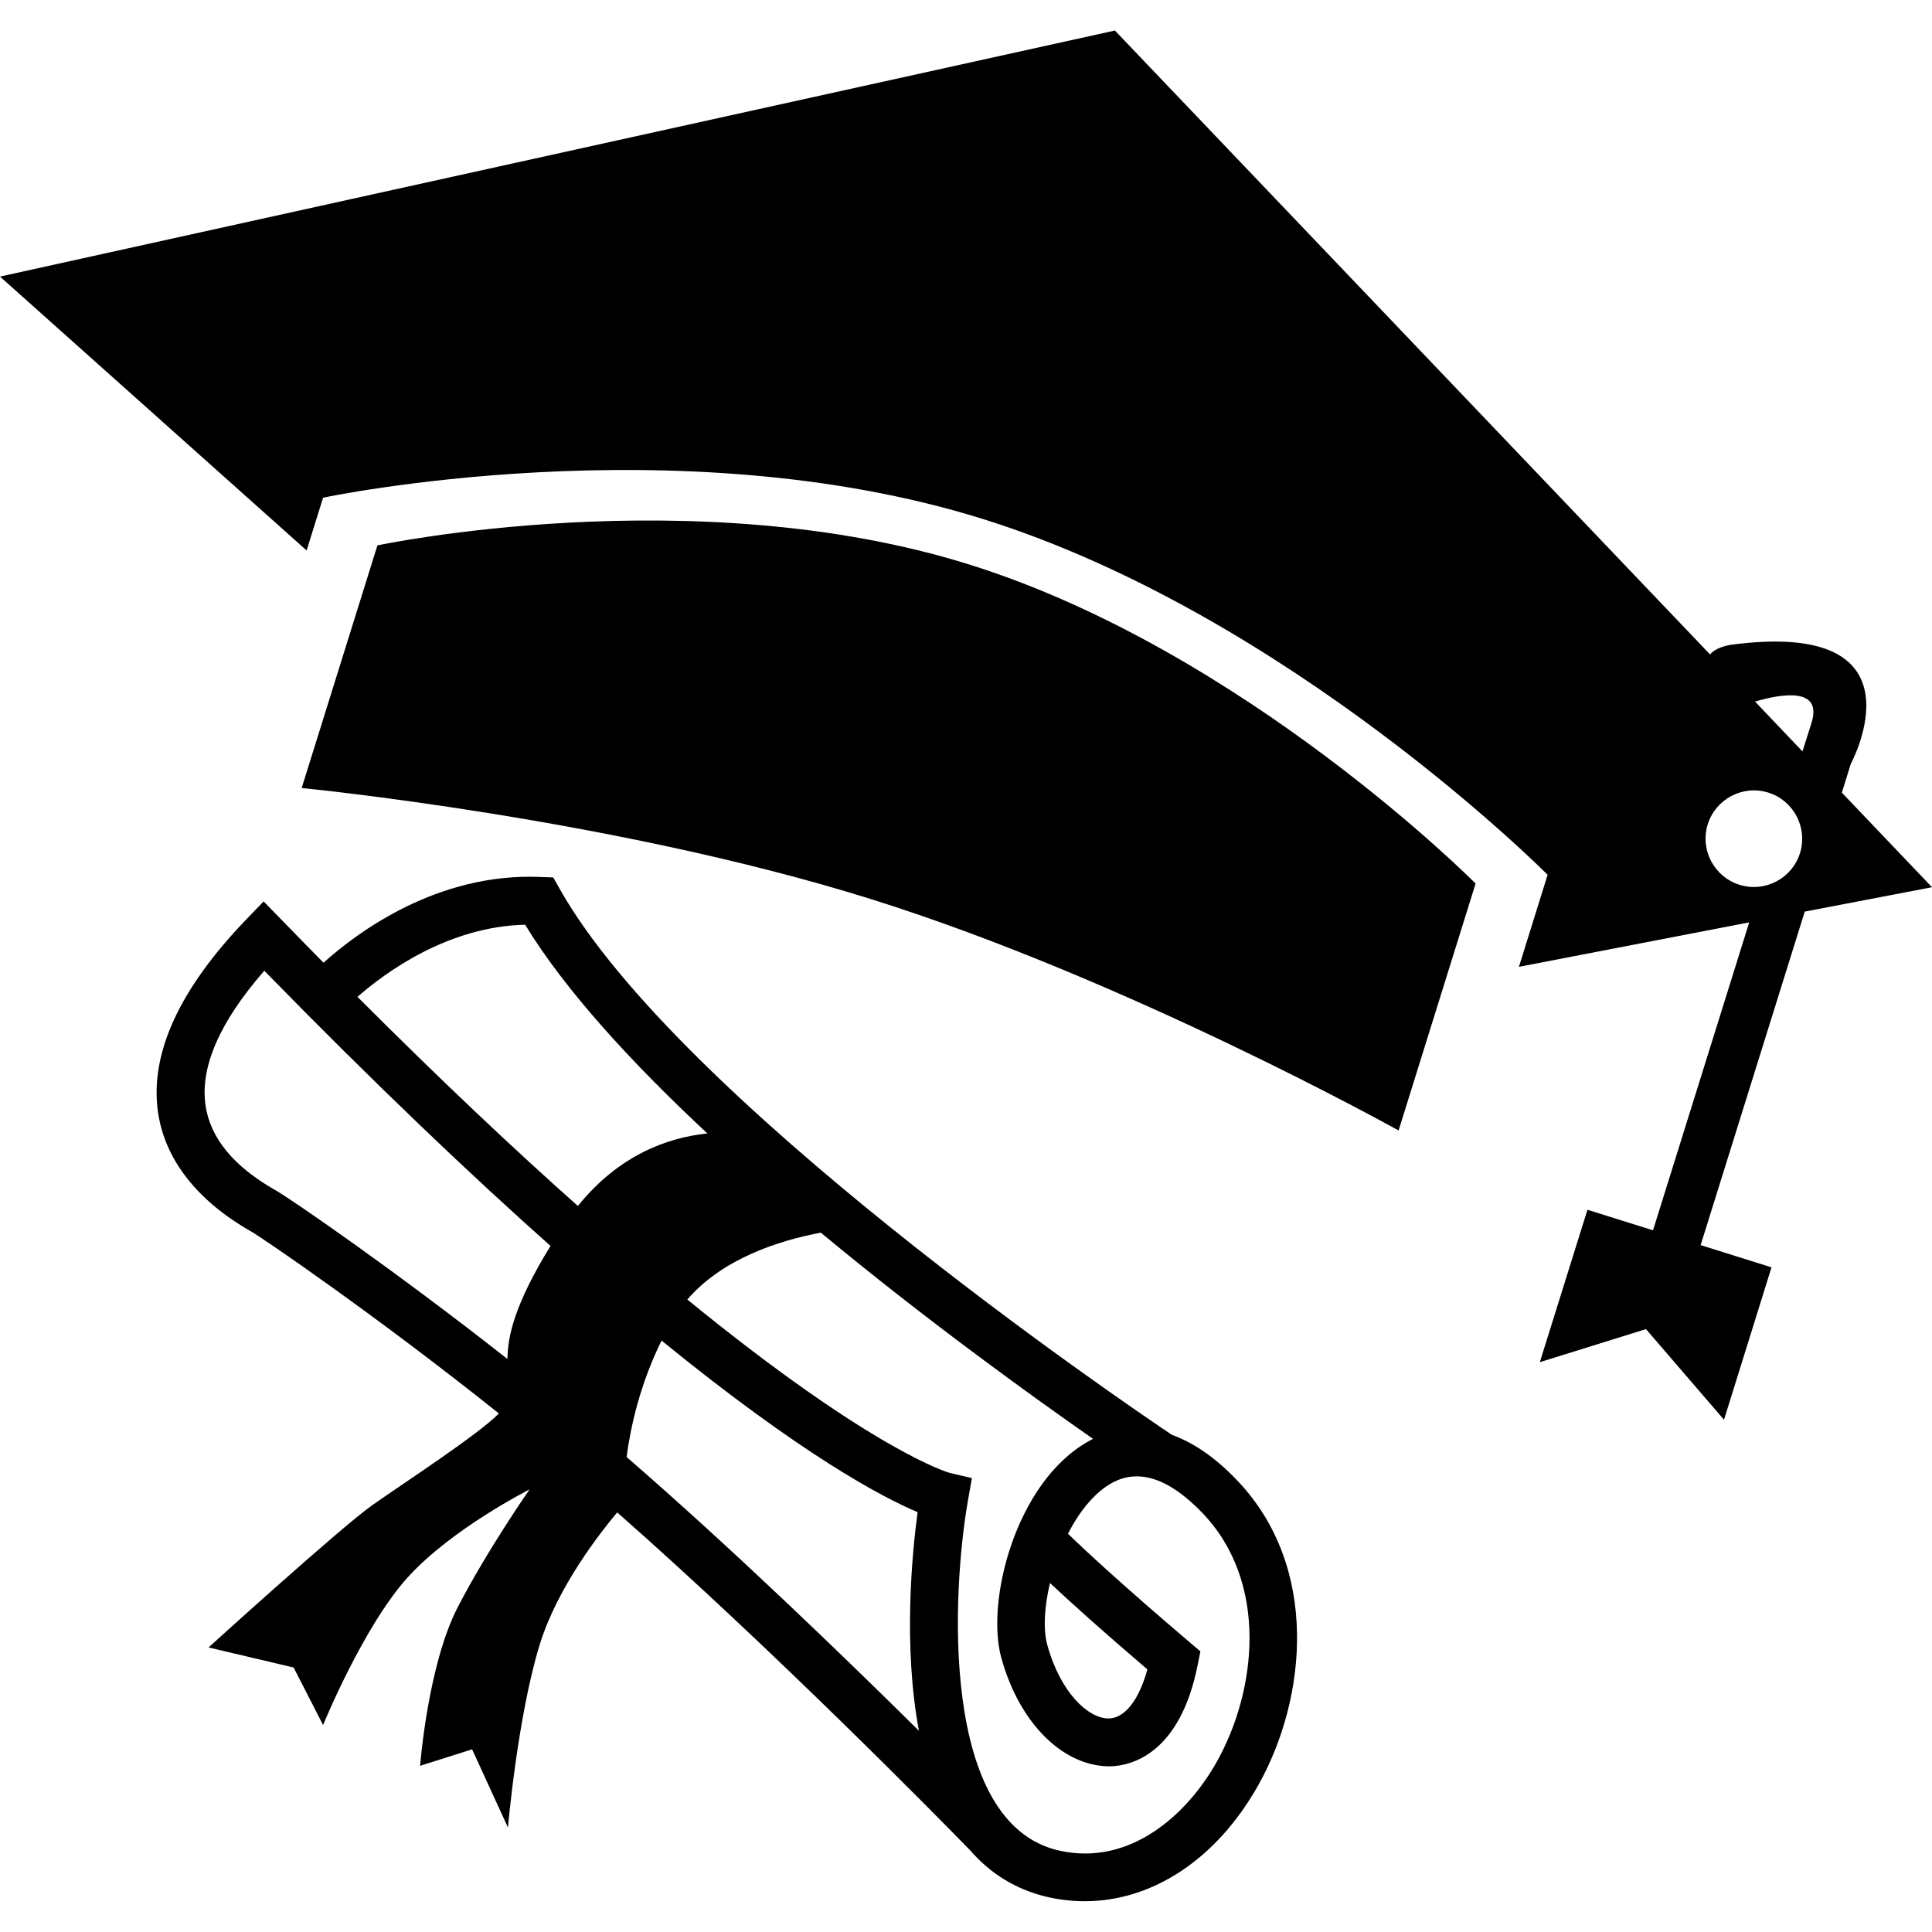
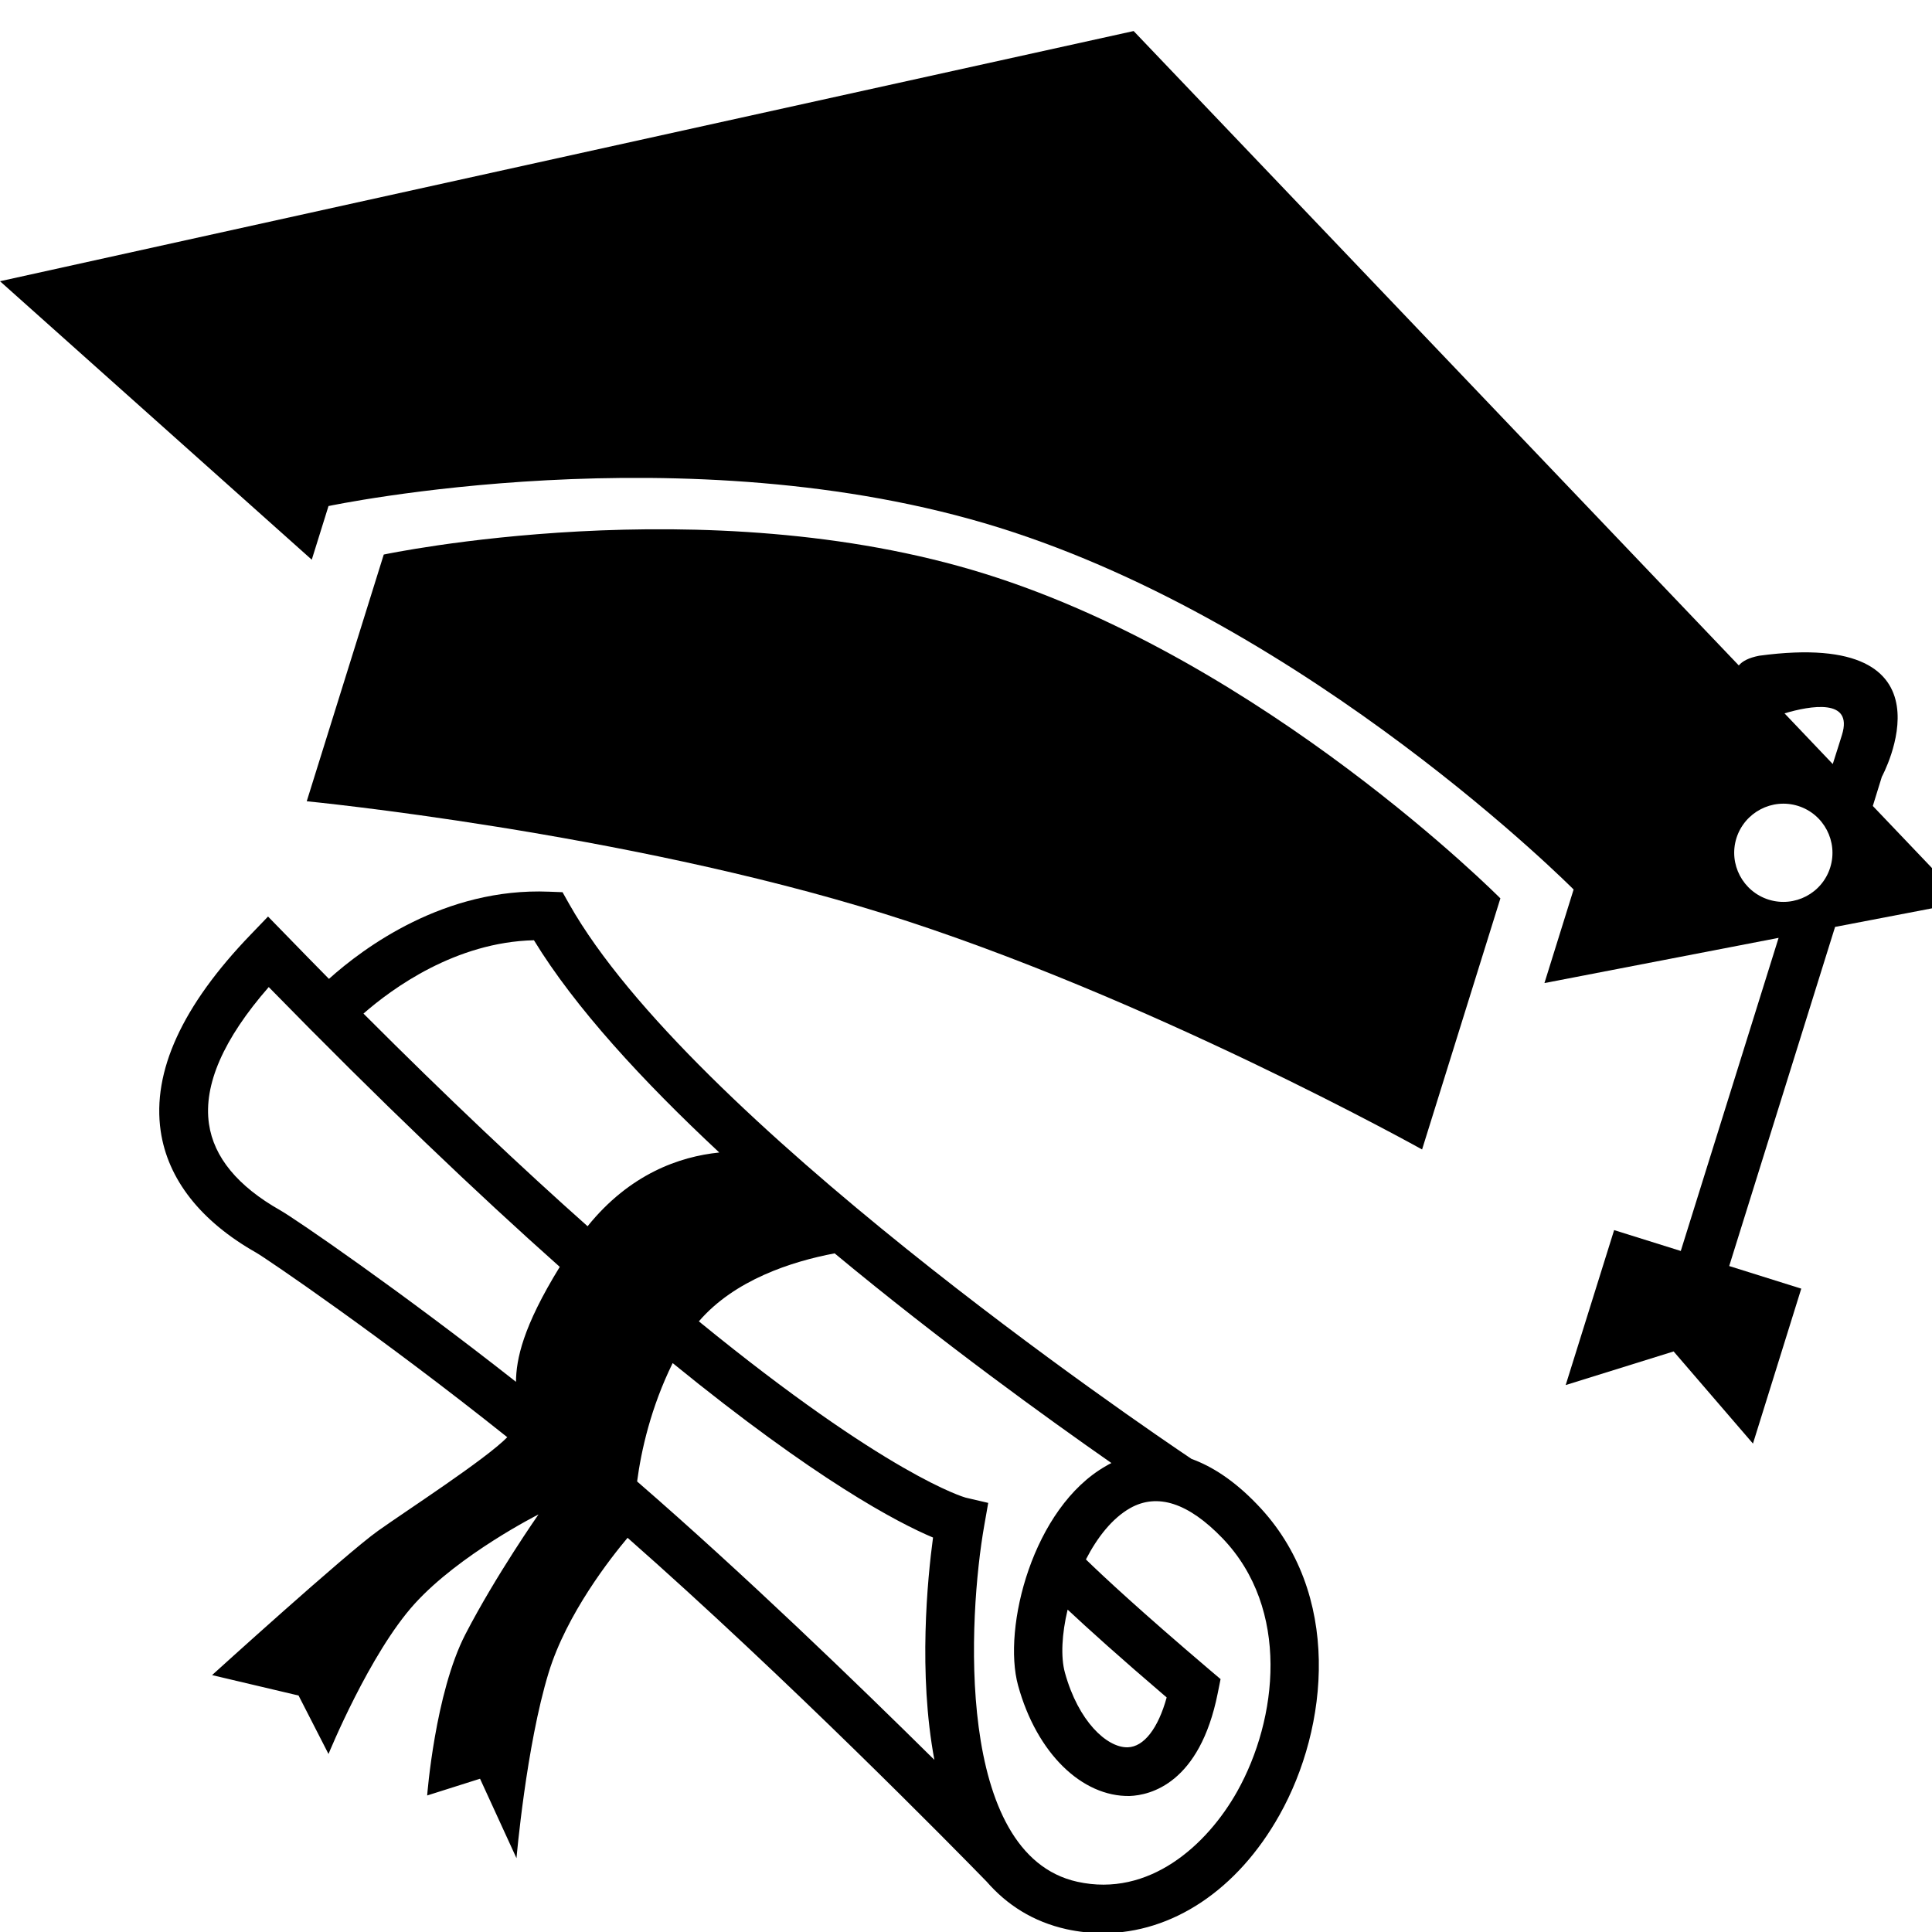
- <svg xmlns="http://www.w3.org/2000/svg" fill="#000000" version="1.1" id="Capa_1" width="800px" height="800px" viewBox="0 0 30.504 30.504" xml:space="preserve">
+ <svg xmlns="http://www.w3.org/2000/svg" fill="#000000" version="1.1" id="Capa_1" viewBox="0 0 30 30" xml:space="preserve">
  <g>
    <g>
      <path d="M18.502,22.654c-0.814-0.546-7.785-5.294-9.664-8.617l-0.103-0.183l-0.212-0.008c-1.618-0.066-2.876,0.87-3.415,1.354    c-0.22-0.223-0.444-0.452-0.673-0.688l-0.273-0.28l-0.271,0.282c-1.061,1.101-1.53,2.125-1.396,3.048    c0.109,0.749,0.621,1.401,1.481,1.888c0.155,0.088,1.95,1.309,3.901,2.867c-0.337,0.344-1.562,1.137-2.006,1.453    c-0.499,0.354-2.578,2.241-2.578,2.241l1.343,0.317l0.465,0.908c0,0,0.638-1.562,1.338-2.333s1.923-1.387,1.923-1.387    s-0.661,0.944-1.135,1.86c-0.473,0.916-0.594,2.504-0.594,2.504l0.821-0.26l0.566,1.234c0,0,0.151-1.744,0.499-2.88    c0.281-0.919,0.97-1.79,1.226-2.095c2.474,2.178,5.059,4.808,5.576,5.339c0.312,0.358,0.716,0.622,1.242,0.739    c0.188,0.041,0.379,0.061,0.565,0.061c1.07,0,2.086-0.667,2.74-1.835c0.764-1.359,0.979-3.449-0.347-4.822    C19.158,22.982,18.814,22.767,18.502,22.654z M8.012,21.457c-1.79-1.408-3.423-2.529-3.661-2.664    c-0.659-0.373-1.031-0.824-1.106-1.34c-0.088-0.606,0.224-1.32,0.928-2.126c1.751,1.792,3.248,3.214,4.519,4.345    C8.117,20.605,8.016,21.106,8.012,21.457z M9.124,19.041c-1.009-0.897-2.164-1.984-3.48-3.302c0.447-0.391,1.43-1.11,2.647-1.139    c0.636,1.043,1.69,2.188,2.878,3.296C10.551,17.959,9.779,18.229,9.124,19.041z M9.893,23.004    c0.064-0.484,0.214-1.151,0.552-1.838c2.226,1.813,3.49,2.476,4.043,2.709c-0.086,0.638-0.231,2.108,0.021,3.452    C13.314,26.145,11.557,24.447,9.893,23.004z M19.212,27.816c-0.471,0.839-1.37,1.65-2.483,1.404    c-1.911-0.422-1.692-4.135-1.446-5.53l0.062-0.353l-0.351-0.082c-0.015-0.004-1.204-0.338-4.142-2.737    c0.552-0.642,1.436-0.929,2.108-1.056c1.659,1.377,3.311,2.567,4.298,3.256c-0.03,0.015-0.058,0.029-0.083,0.045    c-1.138,0.646-1.613,2.515-1.366,3.41c0.29,1.053,0.993,1.729,1.733,1.715c0.316-0.012,1.086-0.19,1.367-1.596l0.044-0.219    l-0.169-0.143c-1.068-0.909-1.646-1.446-1.922-1.715c0.176-0.342,0.408-0.639,0.687-0.797c0.423-0.238,0.904-0.082,1.433,0.467    C20.037,24.983,19.841,26.693,19.212,27.816z M18.116,26.358c-0.132,0.479-0.353,0.767-0.604,0.774c-0.003,0-0.007,0-0.012,0    c-0.314,0-0.755-0.401-0.964-1.159c-0.067-0.242-0.048-0.603,0.042-0.979C16.891,25.287,17.38,25.729,18.116,26.358z" />
      <path d="M5.959,8.611l-1.196,3.831c0,0,4.888,0.475,8.958,1.744c4.072,1.272,8.361,3.663,8.361,3.663l1.216-3.899    c0,0-3.653-3.682-8.004-5.04C10.945,7.553,5.959,8.611,5.959,8.611z" />
      <path d="M30.504,14.008l-1.423-1.493l0.14-0.453c0,0,1.254-2.306-1.904-1.88c-0.164,0.032-0.262,0.085-0.317,0.151l-9.397-9.851    L0,4.367l4.841,4.324l0.26-0.833c0,0,5.561-1.179,10.41,0.334c4.85,1.515,8.924,5.62,8.924,5.62l-0.453,1.453l3.636-0.702    c-0.606,1.938-1.302,4.171-1.519,4.862l-1.035-0.324l-0.752,2.406l1.676-0.522l1.232,1.431l0.75-2.406l-1.119-0.351l1.644-5.266    L30.504,14.008z M28.42,13.469c-0.125,0.402-0.553,0.626-0.955,0.501c-0.402-0.126-0.627-0.553-0.502-0.955    c0.127-0.402,0.555-0.626,0.956-0.501S28.545,13.068,28.42,13.469z M27.71,11.077c0.397-0.118,1.071-0.24,0.892,0.334    c-0.018,0.056-0.067,0.218-0.143,0.453L27.71,11.077z" />
    </g>
  </g>
</svg>
